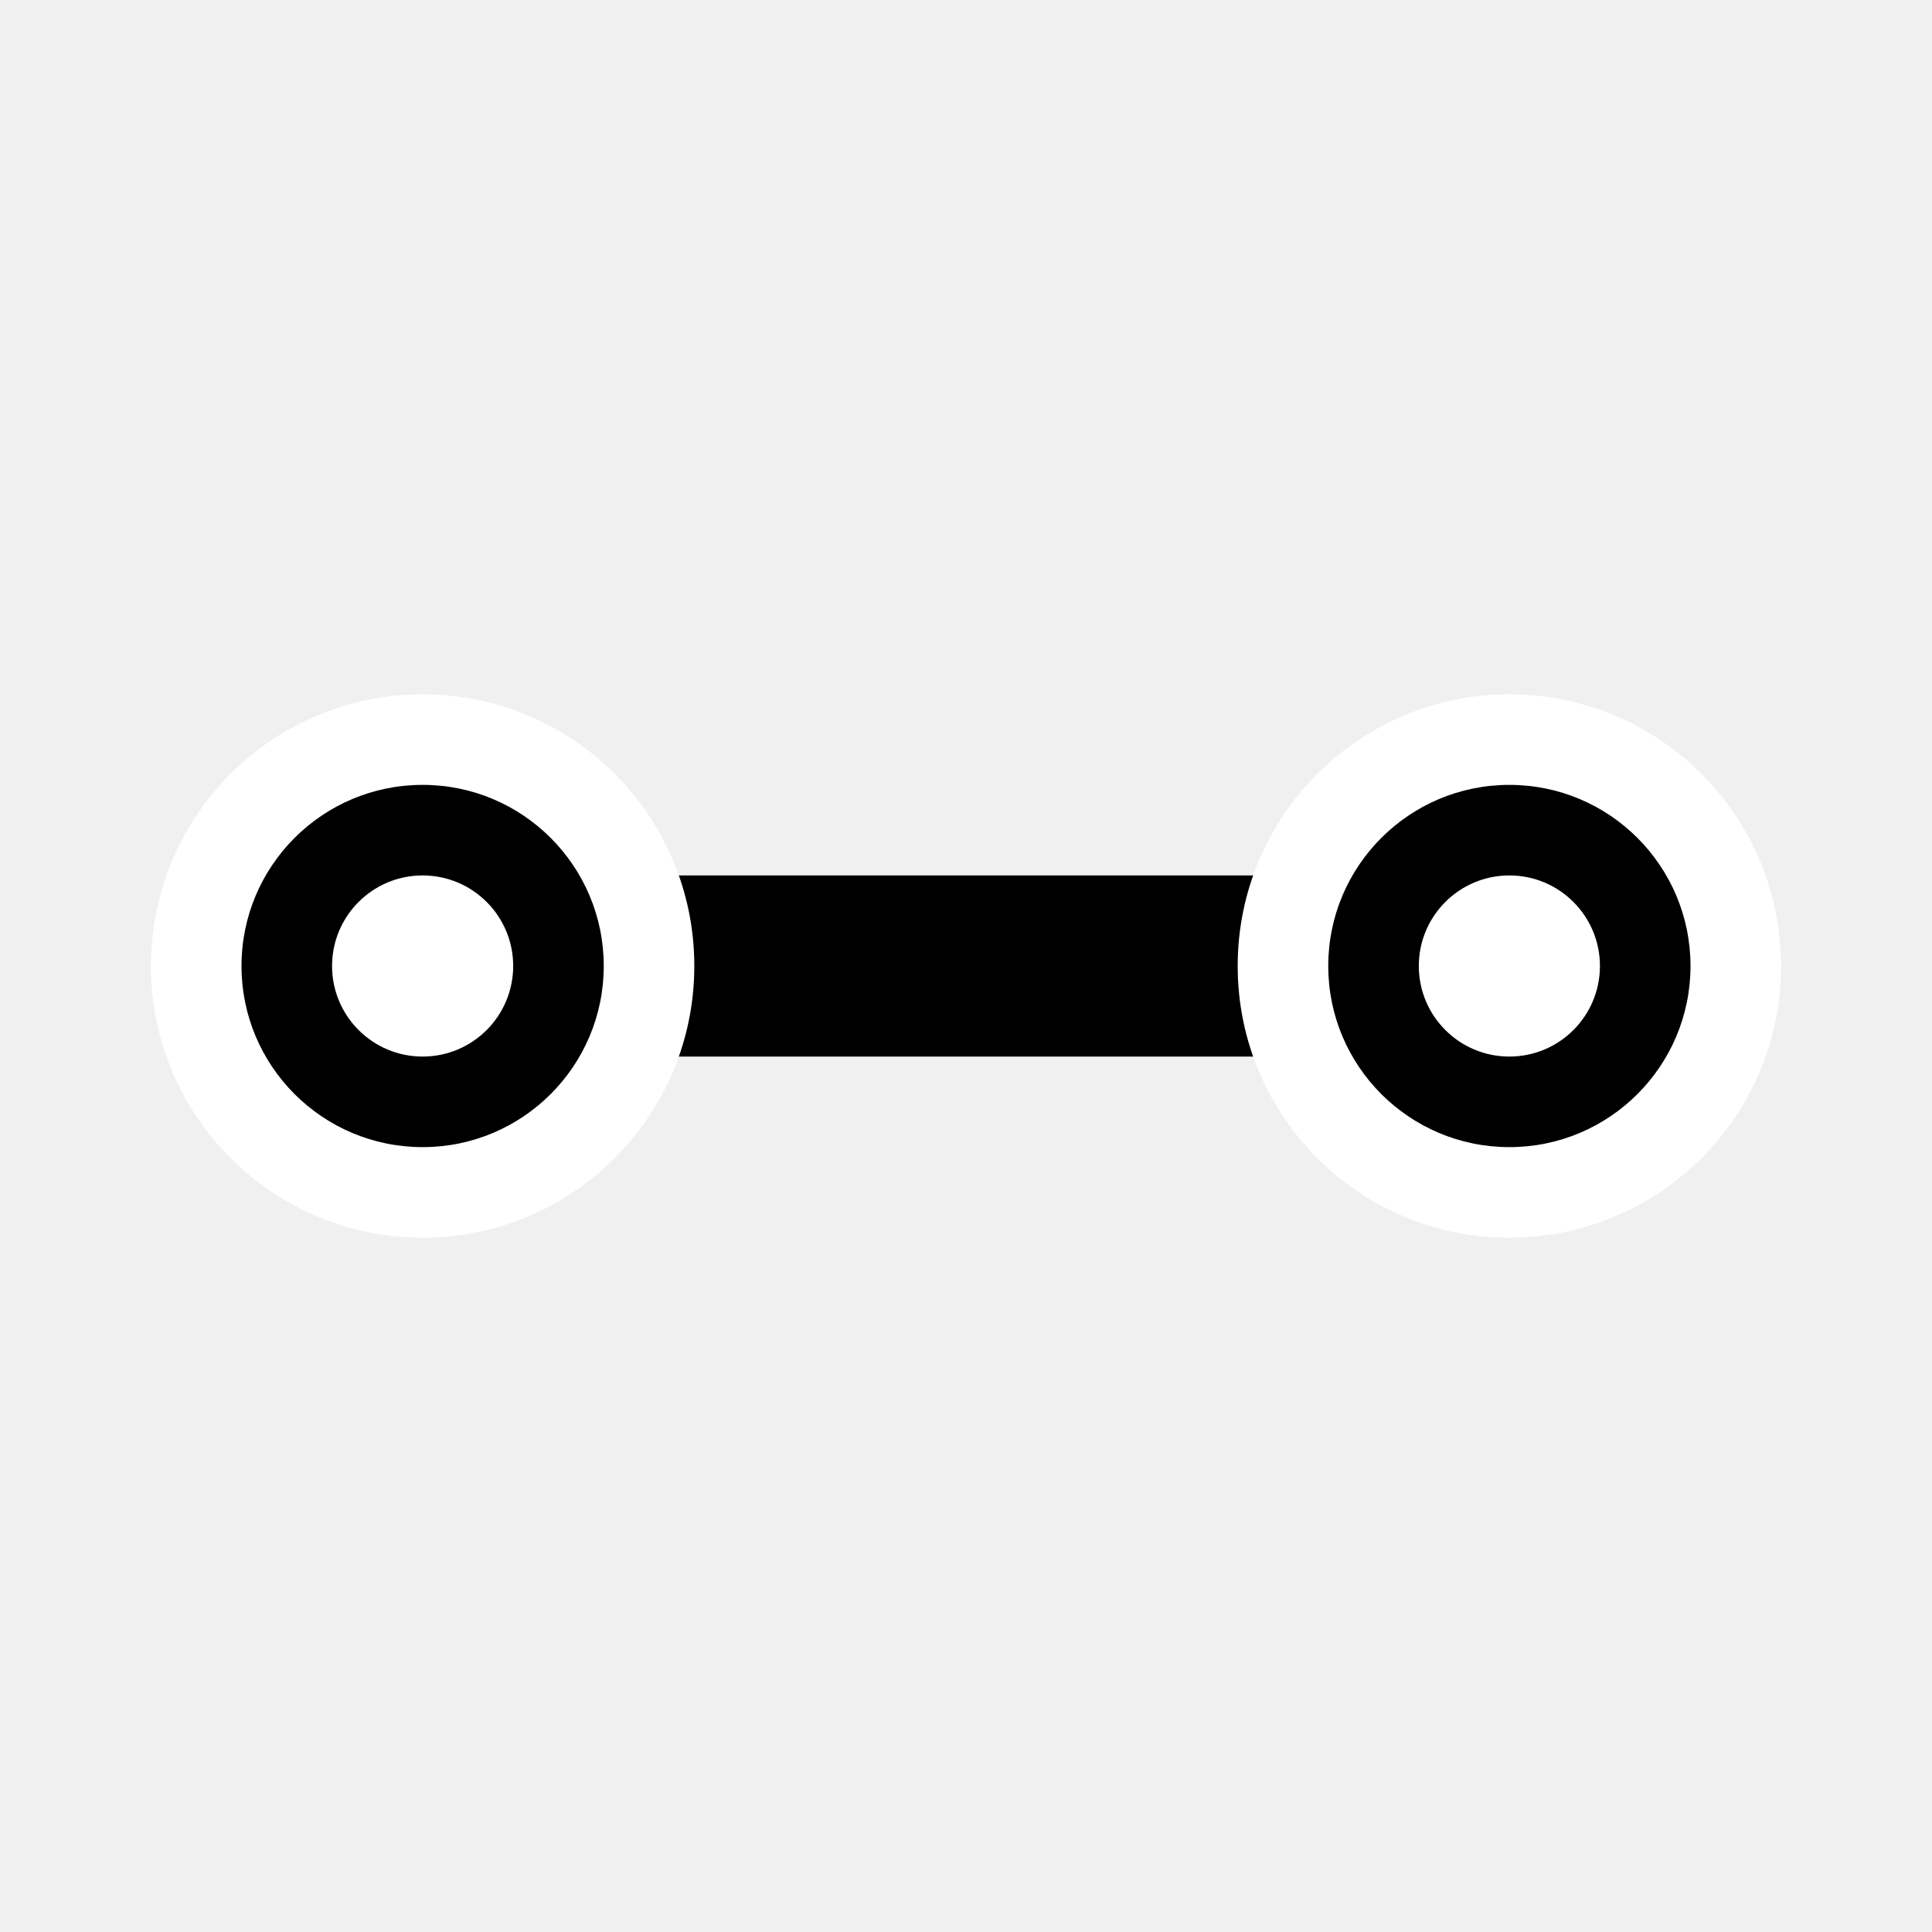
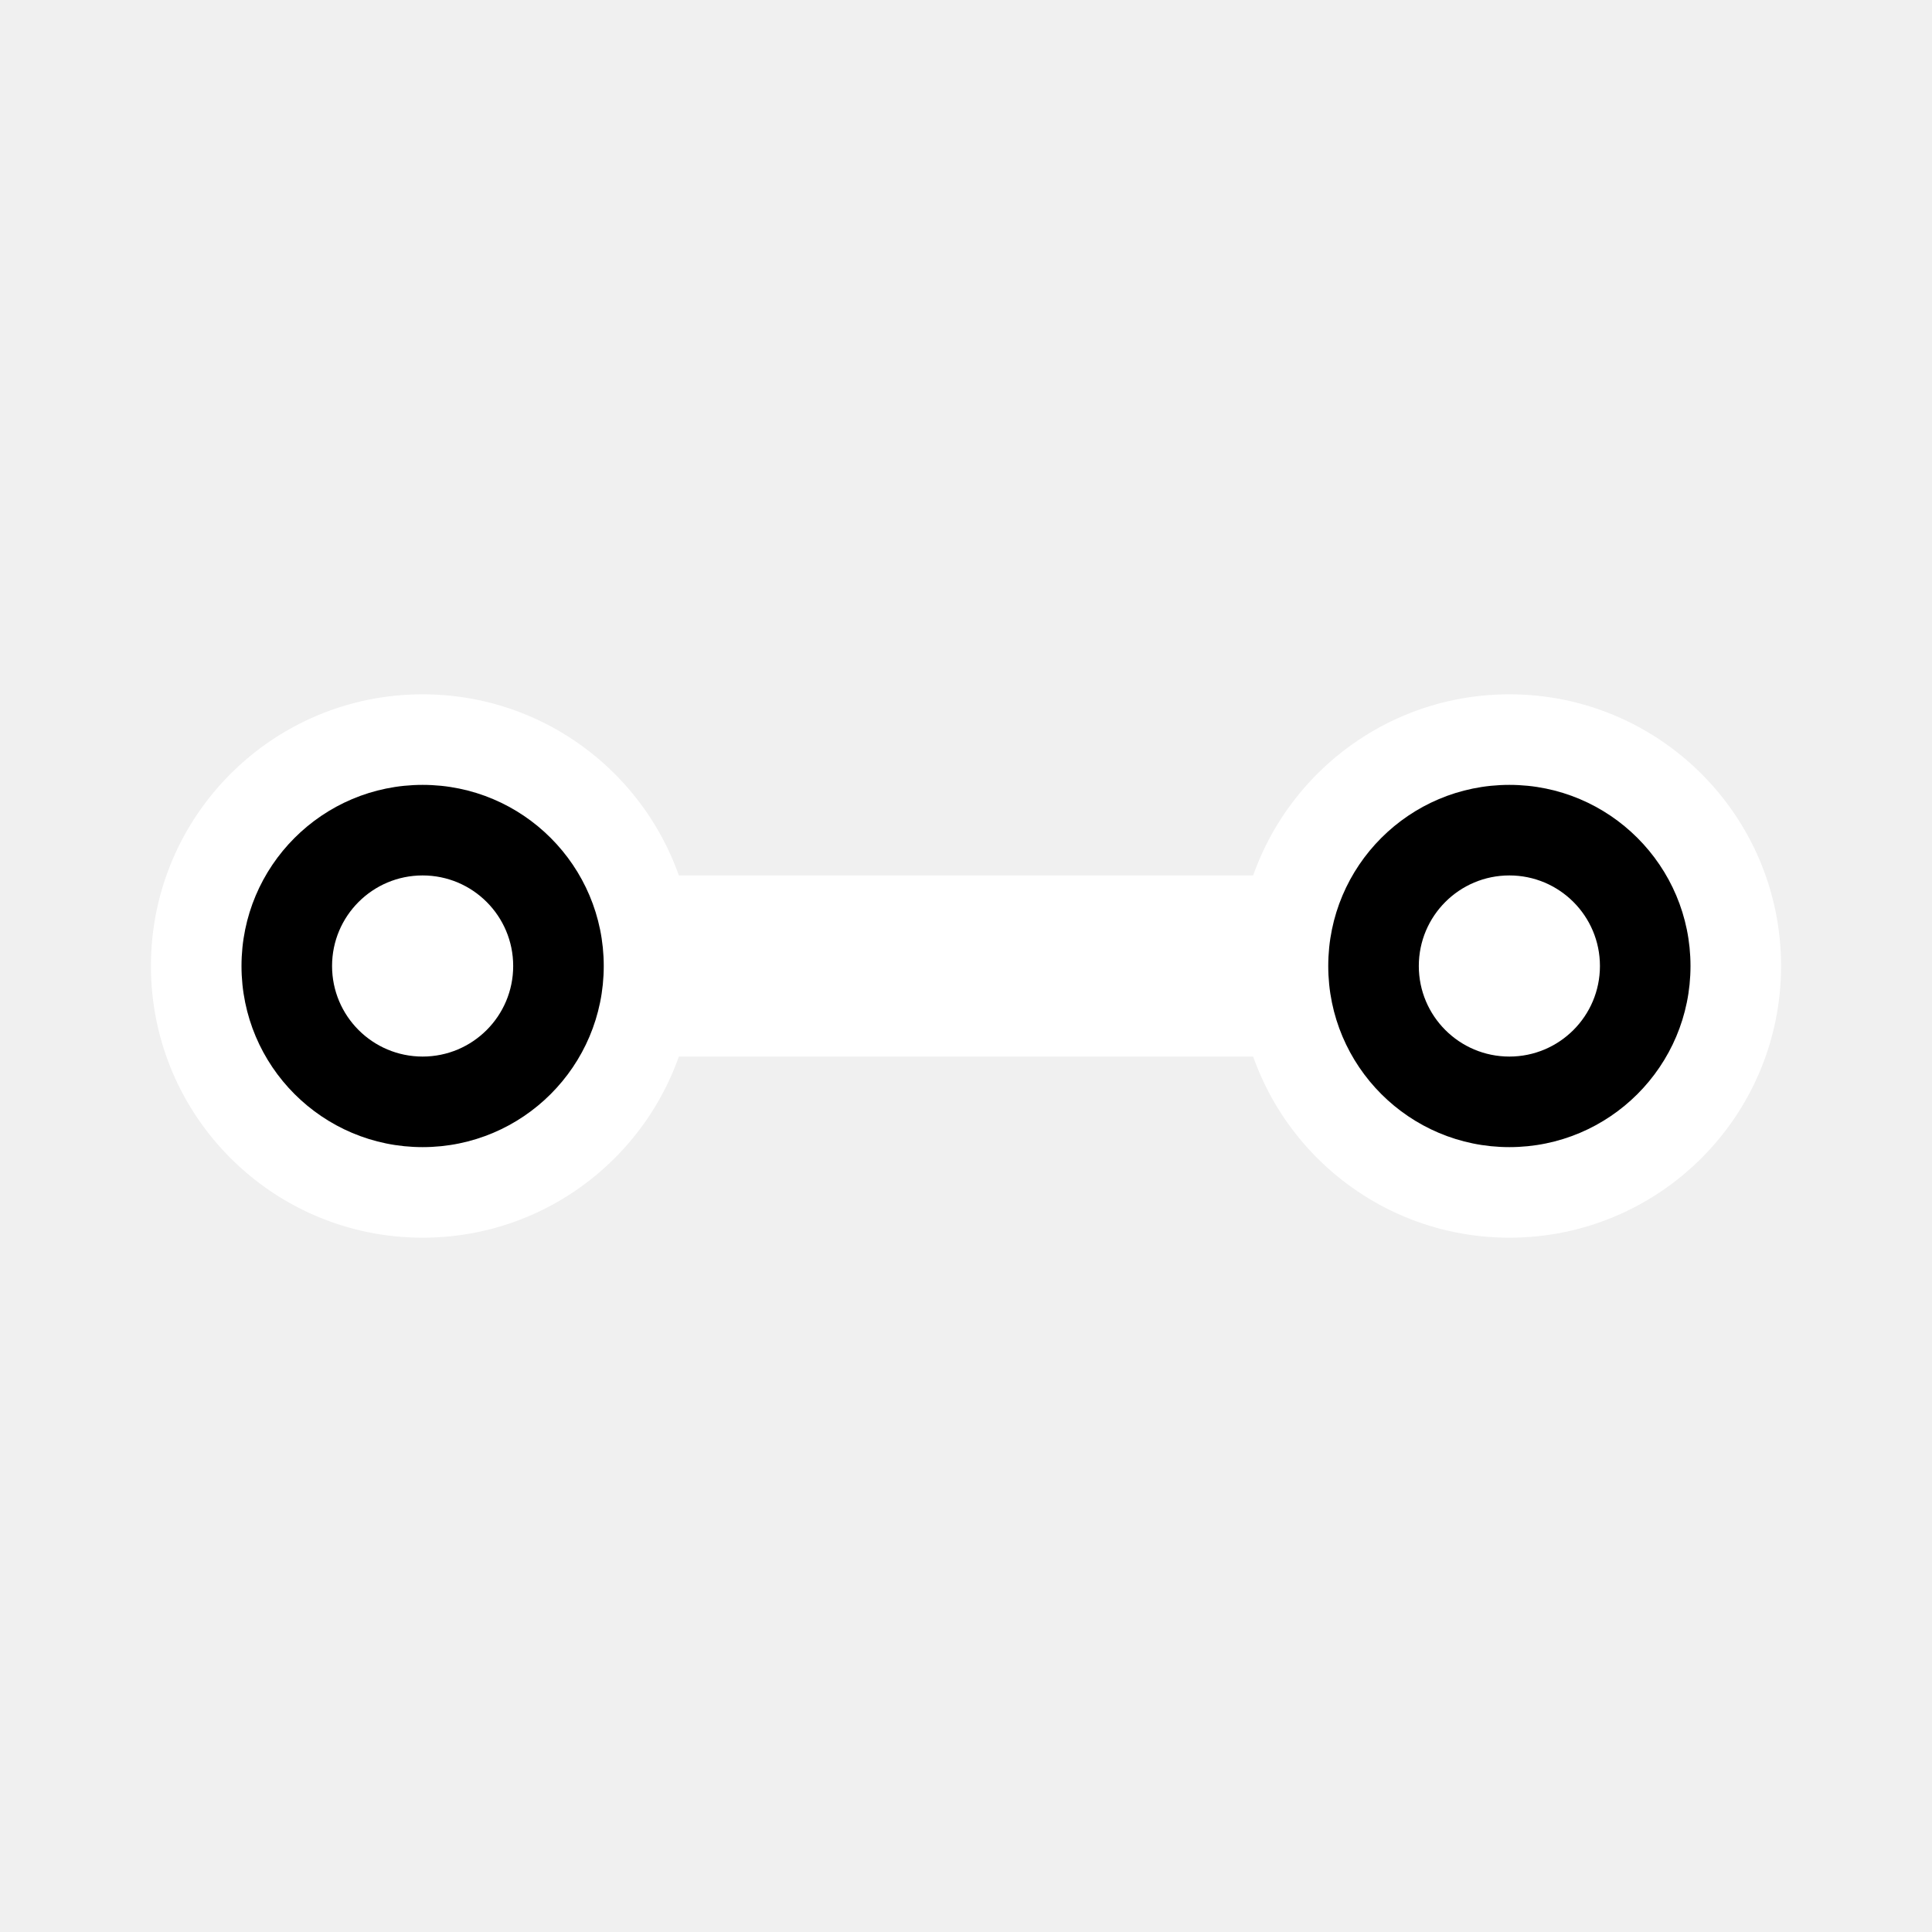
<svg xmlns="http://www.w3.org/2000/svg" width="1024" height="1024" viewBox="0 0 1024 1024">
-   <rect x="320" y="464" width="384" height="96" rx="16" fill="#000000" />
+   <rect x="320" y="464" width="384" height="96" rx="16" fill="#ffffff" />
  <circle cx="224" cy="512" r="144" fill="#ffffff" />
  <circle cx="224" cy="512" r="96" fill="#000000" />
  <circle cx="224" cy="512" r="48" fill="#ffffff" />
  <circle cx="800" cy="512" r="144" fill="#ffffff" />
  <circle cx="800" cy="512" r="96" fill="#000000" />
  <circle cx="800" cy="512" r="48" fill="#ffffff" />
</svg>
